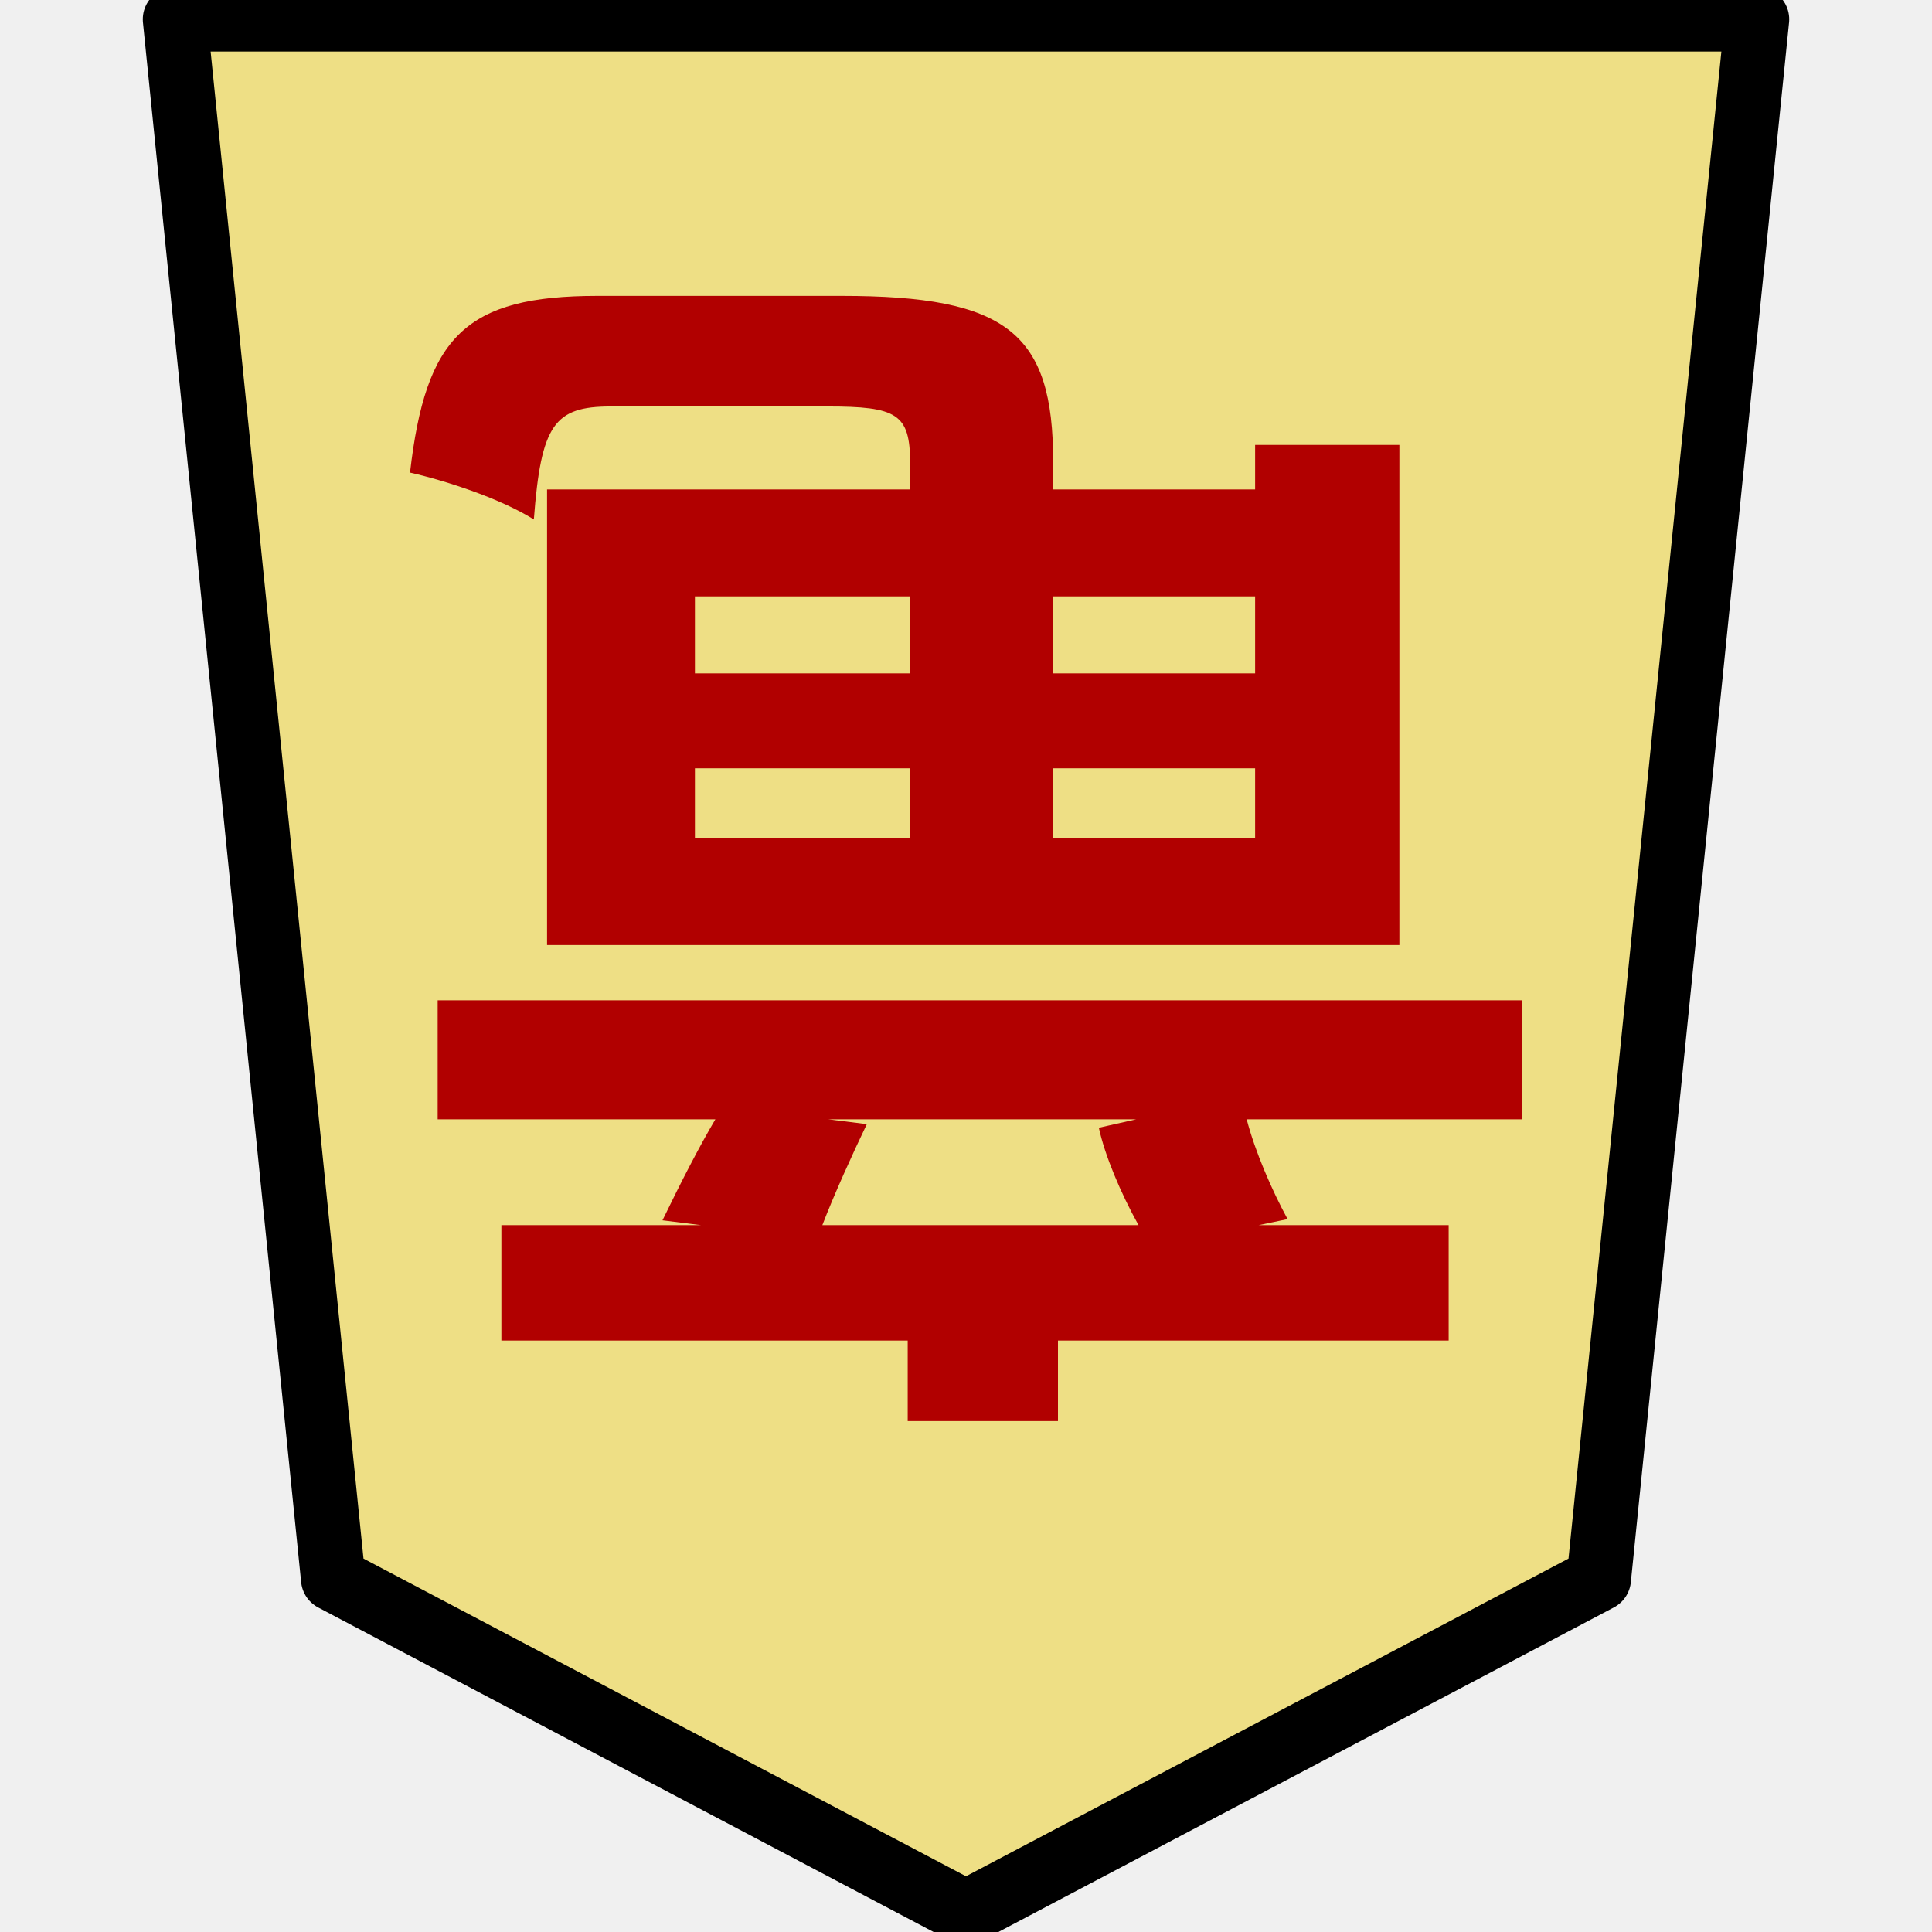
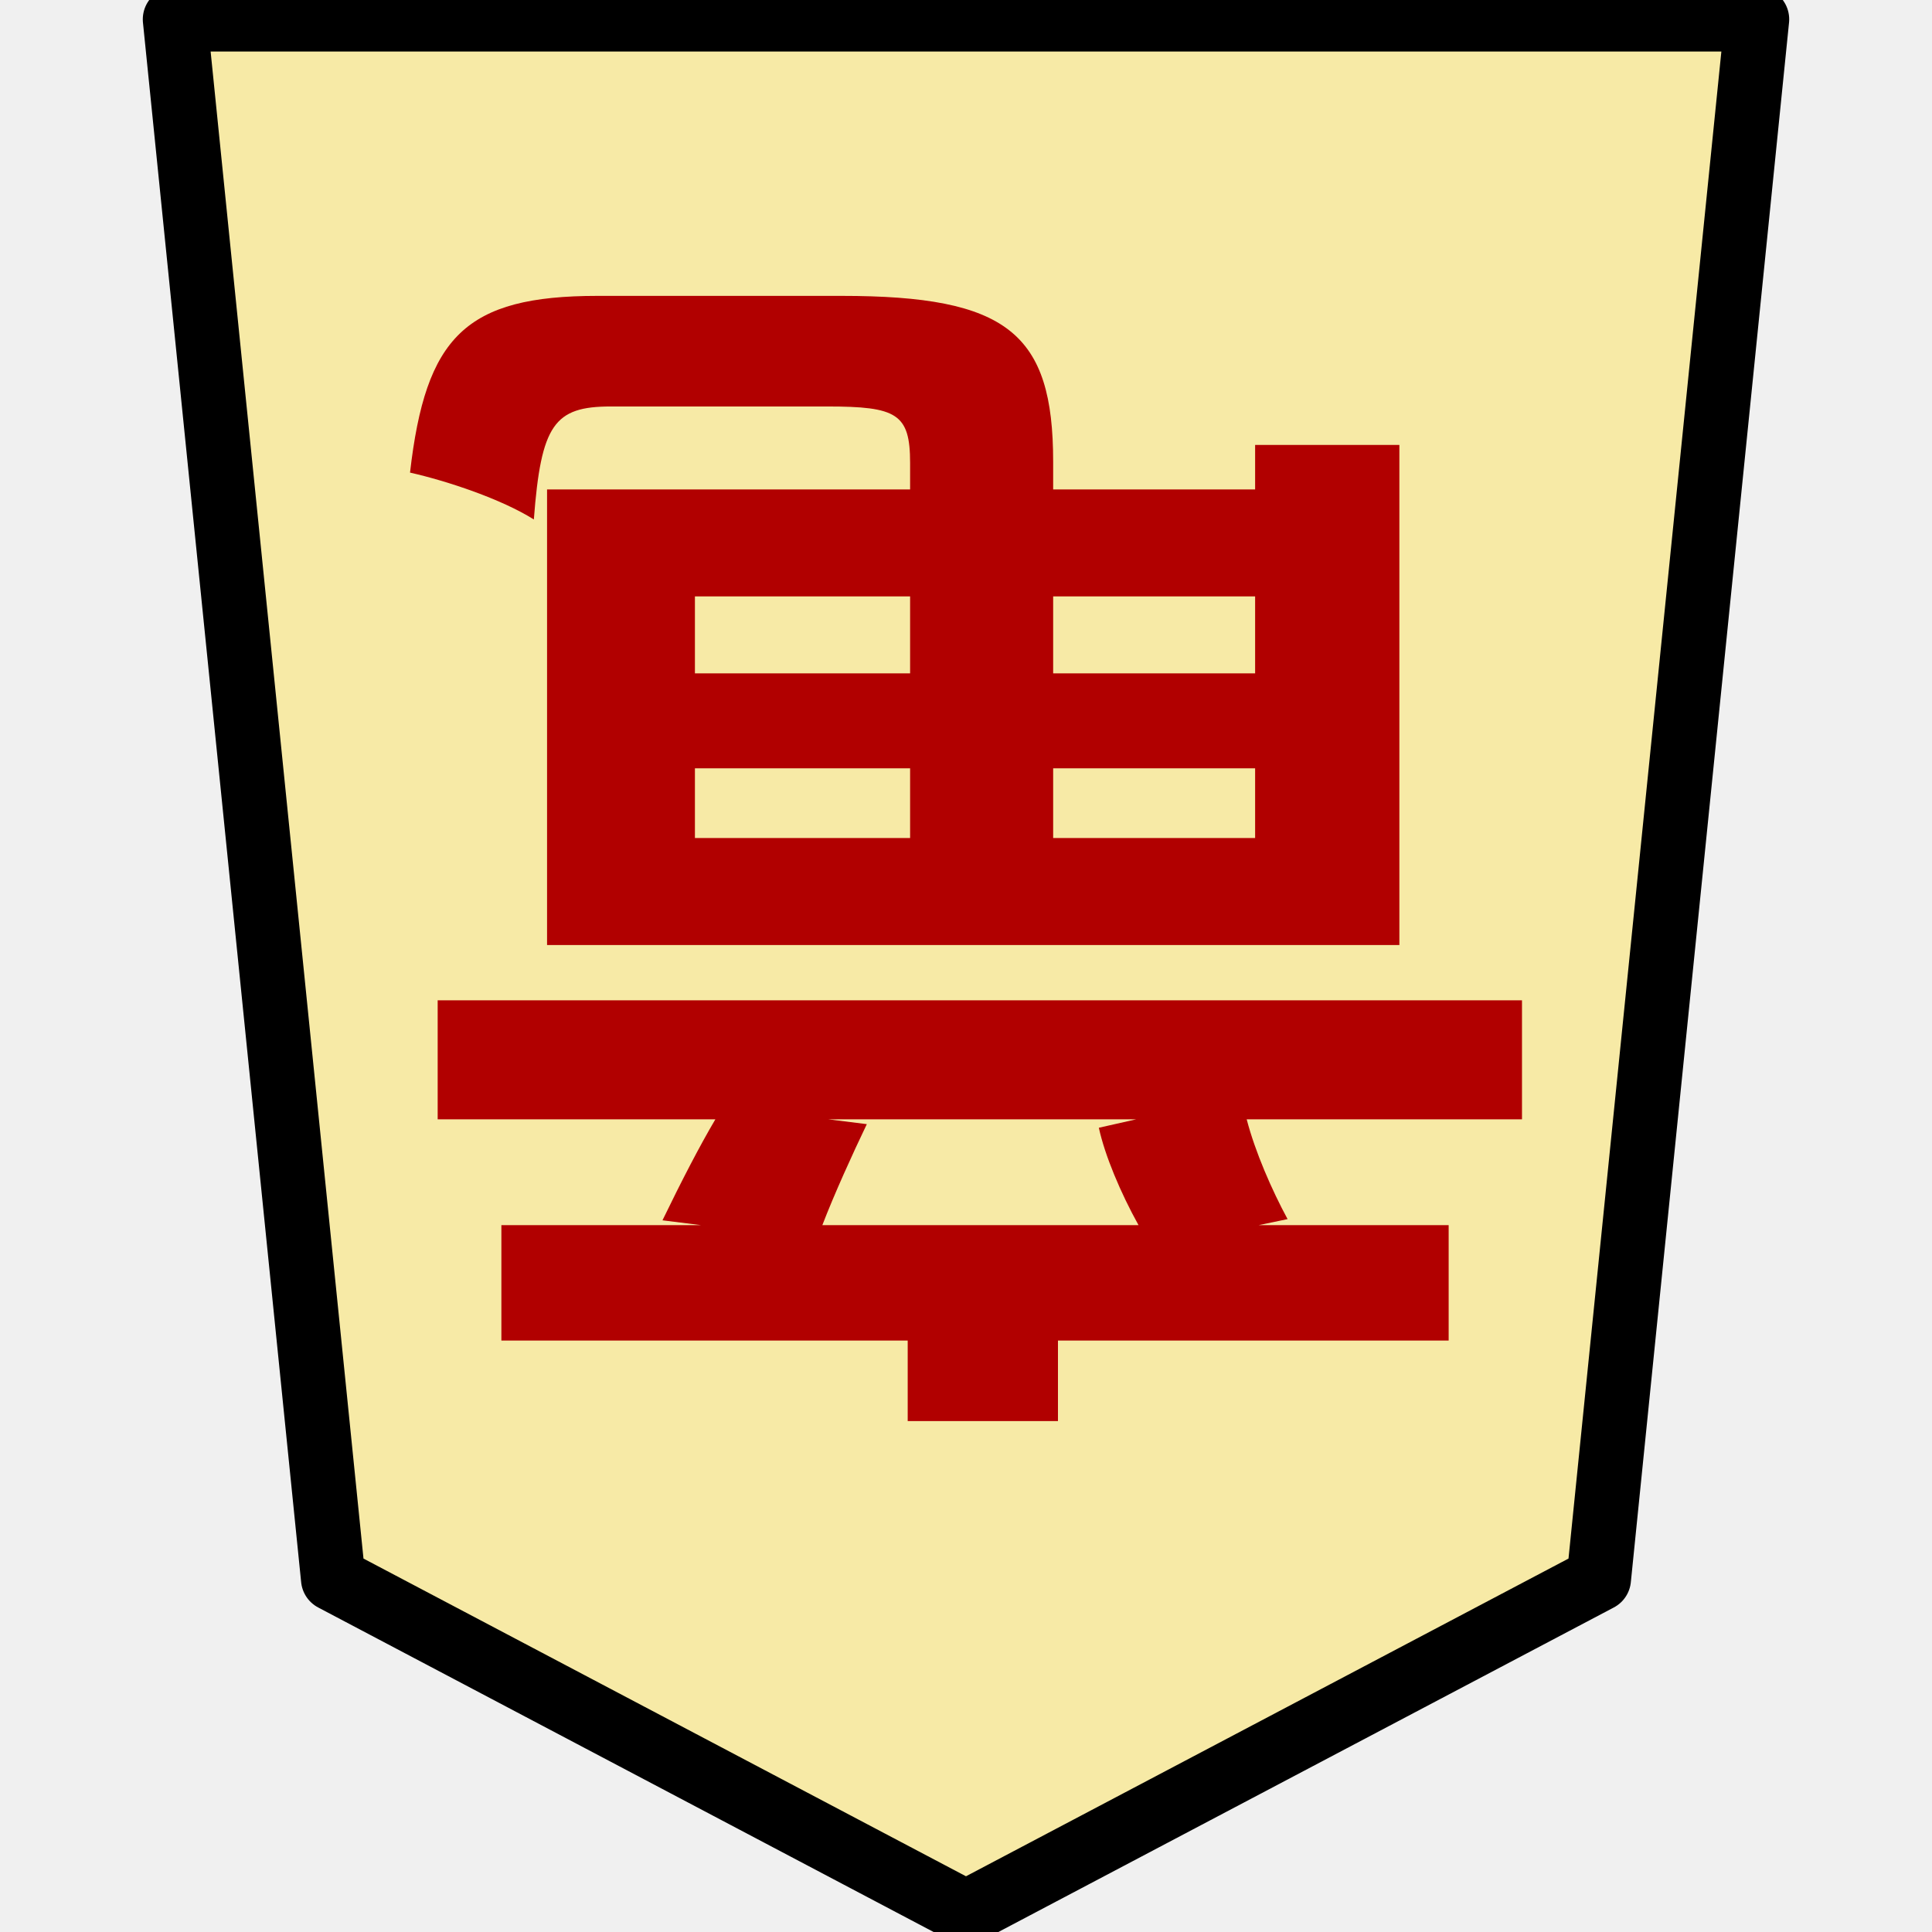
<svg xmlns="http://www.w3.org/2000/svg" version="1.1" style="overflow:visible" viewBox="-150 -150 300 300" height="1200px" width="1200px" id="svg9651">
  <defs id="defs9655" />
  <rect fill-opacity="0" fill="rgb(0,0,0)" height="300" width="300" y="-150" x="-150" id="rect9639" />
  <g style="fill:#ffffff;stroke-linejoin:round" id="g9647">
-     <path style="fill:#eedf85;stroke:none;stroke-linecap:butt;stroke-linejoin:round;fill-opacity:1" id="path9641" d="M -0.002,147 98.261,95.185 122.826,-147 h -245.653 l 24.565,242.185 z" />
+     <path style="fill:#f7eaa6;stroke:none;stroke-linecap:butt;stroke-linejoin:round;fill-opacity:1" id="path9641" d="M -0.002,147 98.261,95.185 122.826,-147 h -245.653 l 24.565,242.185 z" />
    <path style="fill:#b10000;fill-opacity:1;stroke:none;stroke-linecap:butt;stroke-linejoin:round" id="path9643" d="m -22.306,40.237 c 1.867,-4.853 4.667,-11.013 6.907,-15.68 l -5.973,-0.747 h 47.787 l -5.787,1.307 c 0.933,4.293 3.36,10.08 6.16,15.12 z m -59.733,-16.427 h 43.12 c -2.427,4.107 -5.227,9.52 -8.213,15.68 l 5.973,0.747 h -30.987 v 17.92 h 63.093 v 12.507 h 23.333 v -12.507 h 60.667 v -17.92 h -29.493 l 4.48,-0.933 c -2.427,-4.48 -5.04,-10.453 -6.347,-15.493 h 42.747 V 5.33 h -168.373 z m 126.933,-81.2 v 11.947 h -31.36 v -11.947 z m -31.36,37.52 v -10.827 h 31.36 v 10.827 z m -55.627,-10.827 h 33.413 v 10.827 h -33.413 z m 33.413,-26.693 v 11.947 h -33.413 v -11.947 z m -12.88,-29.493 c 10.827,0 12.88,1.12 12.88,8.773 v 4.107 h -56.373 V -3.256 H 67.294 V -80.91 h -22.4 v 6.907 h -31.36 v -4.293 c 0,-19.973 -7.093,-25.76 -32.853,-25.76 h -37.893 c -20.533,0 -26.693,6.347 -29.12,27.44 5.787,1.307 14.187,4.107 19.227,7.28 1.12,-14.747 3.173,-17.547 11.947,-17.547 z" />
    <path style="fill:none;stroke:#000000;stroke-width:10;stroke-linecap:butt;stroke-linejoin:round;stroke-opacity:1" id="path9645" d="M -0.002,147 98.261,95.185 122.826,-147 h -245.653 l 24.565,242.185 z" />
  </g>
</svg>
